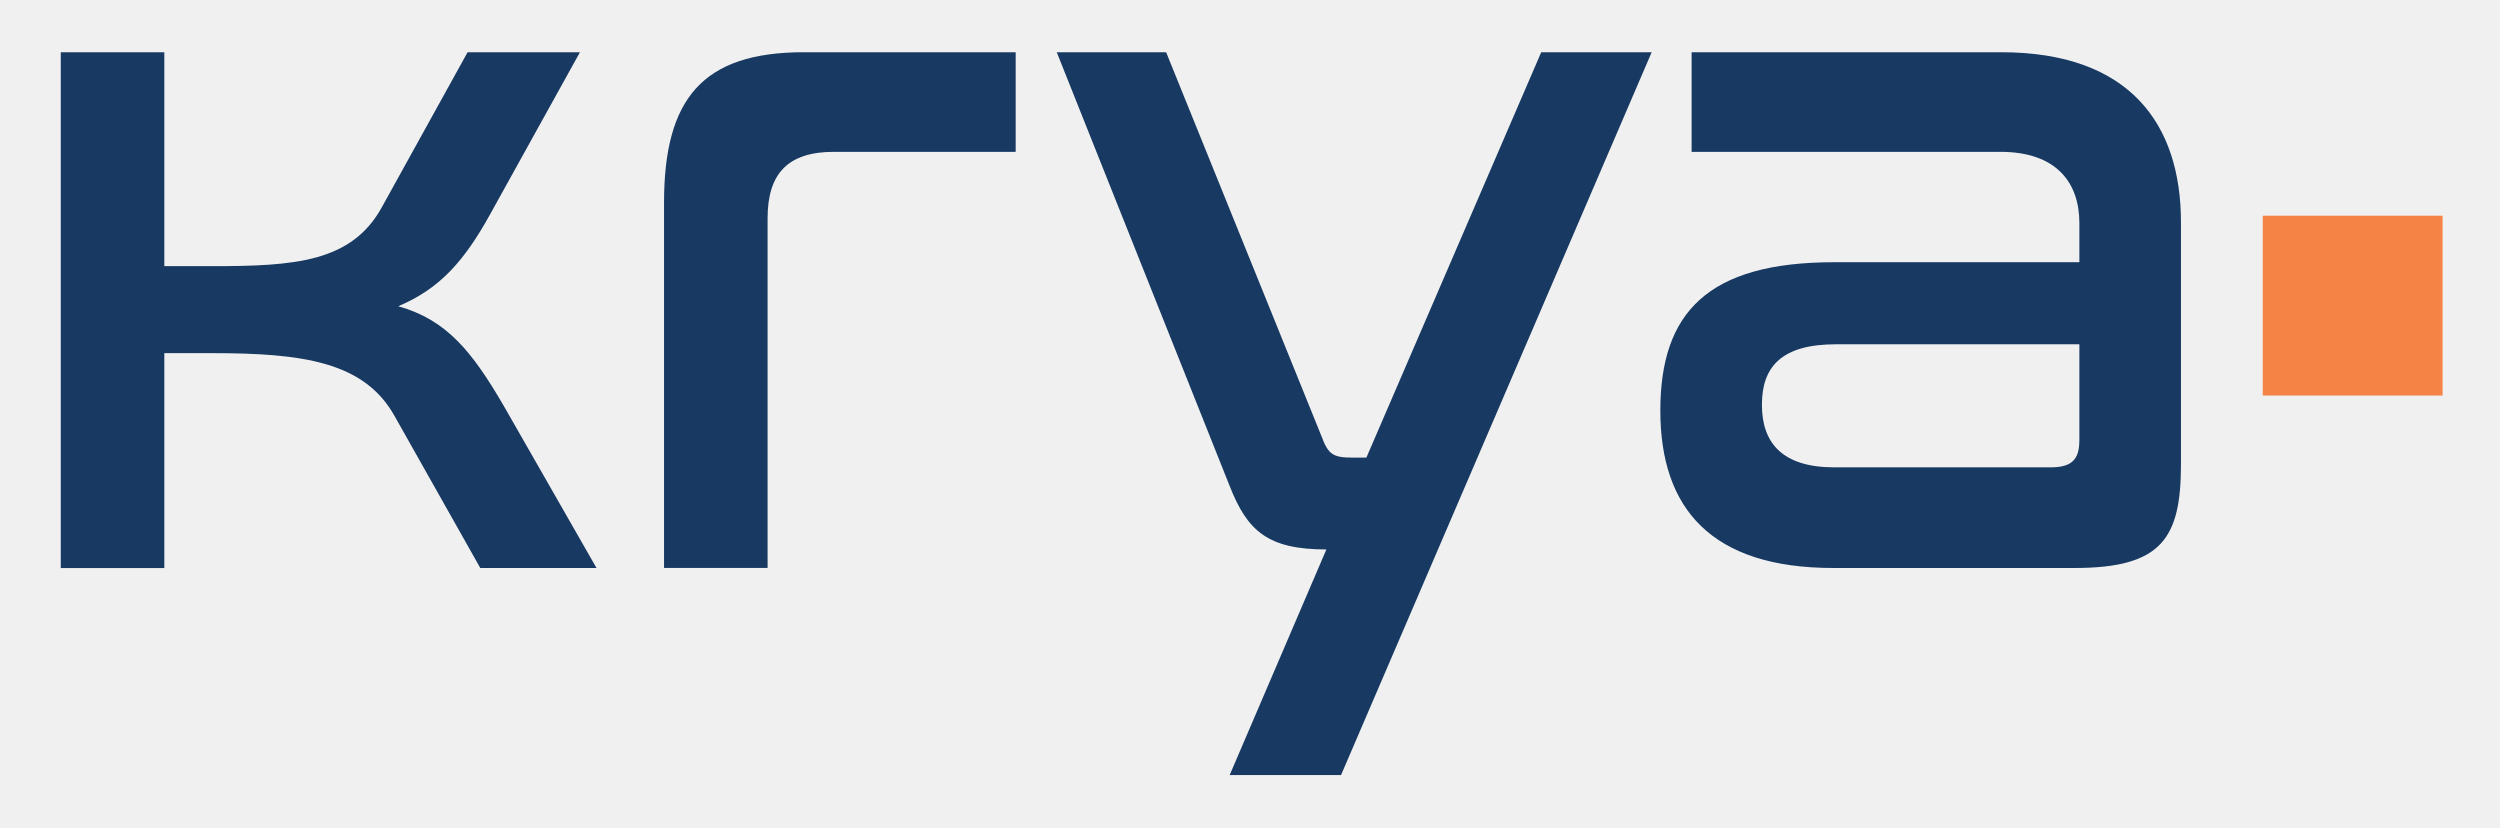
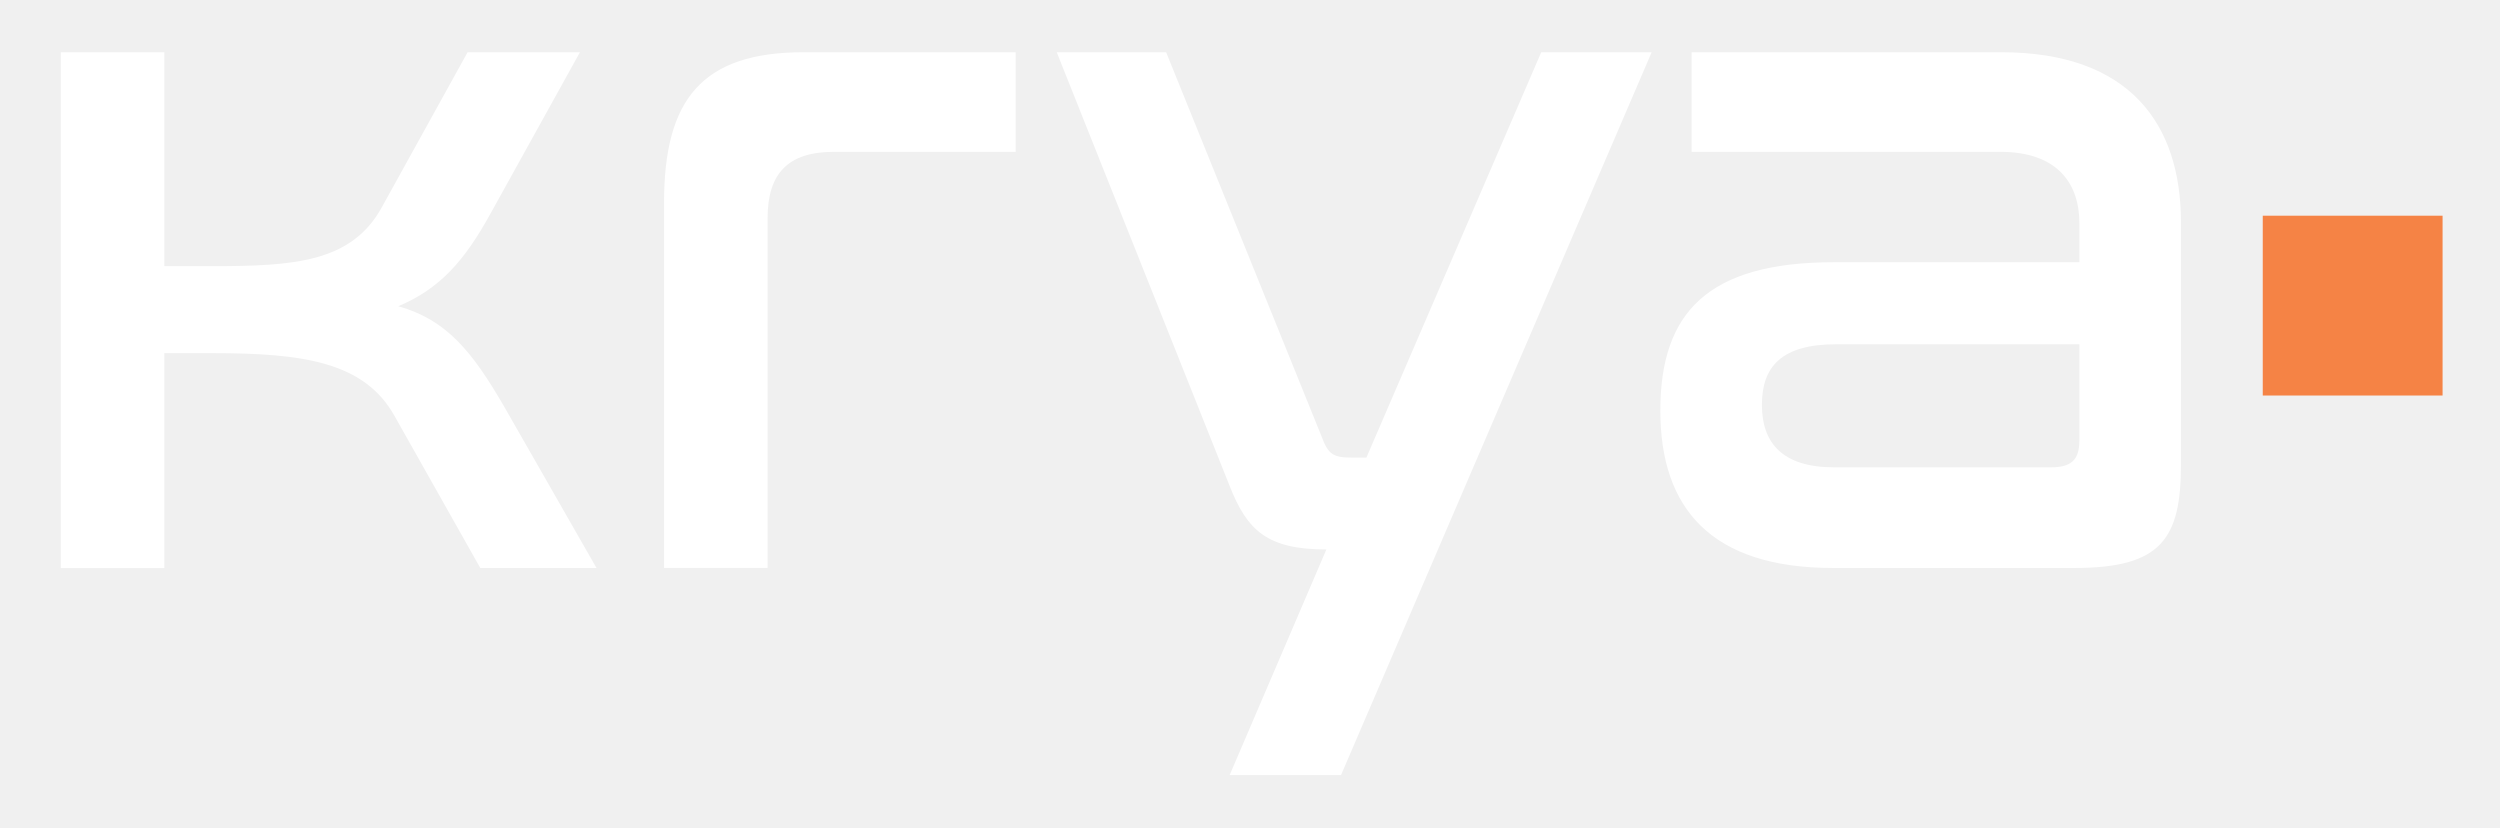
<svg xmlns="http://www.w3.org/2000/svg" id="Layer_1" version="1.1" viewBox="0 0 380.51 126.01">
  <defs>
    <style>
      .st0 {
-         fill: #173962;
+         fill: #fff;
      }

      .st1 {
        fill: #f58345;
      }
    </style>
  </defs>
  <g>
    <path class="st0" d="M25.01,7.95v32.56h7.28c12.49,0,21.19-.59,25.8-8.92l13.08-23.64h17.1l-13.68,24.68c-3.87,6.99-7.58,11.3-13.98,13.98,7.43,2.08,11.3,6.99,16.06,15.16l14.12,24.68h-17.69l-13.08-23.19c-4.61-8.18-13.9-9.51-27.73-9.51h-7.28v32.71h-15.76V7.95h15.76Z" />
    <path class="st0" d="M154.59,7.95v15.16h-27.65c-6.99,0-10.11,3.27-10.11,10.11v53.22h-15.76V30.85c0-15.76,5.8-22.9,21.26-22.9h32.26Z" />
    <path class="st0" d="M251.39,7.95l-47.28,110.02h-16.95l14.72-34.34c-8.92,0-12.04-2.82-14.72-9.66L160.84,7.95h16.65l23.64,58.43c1.04,2.82,1.78,3.27,4.76,3.27h2.08l26.61-61.7h16.8Z" />
    <path class="st0" d="M304.59,7.95c19.62,0,27.36,11,27.36,25.87v36.87c0,11.3-2.97,15.76-16.21,15.76h-36.72c-18.58,0-26.31-9.07-26.31-23.94s7.14-22.6,26.46-22.6h37.32v-5.95c0-6.1-3.42-10.85-12.04-10.85h-46.98V7.95h47.13ZM316.49,67.12v-14.72h-37.02c-8.33,0-11.3,3.42-11.3,9.22s3.12,9.51,11,9.51h33c3.12,0,4.31-1.19,4.31-4.01Z" />
  </g>
  <rect class="st1" x="344.4" y="32.83" width="27.37" height="27.37" />
</svg>
